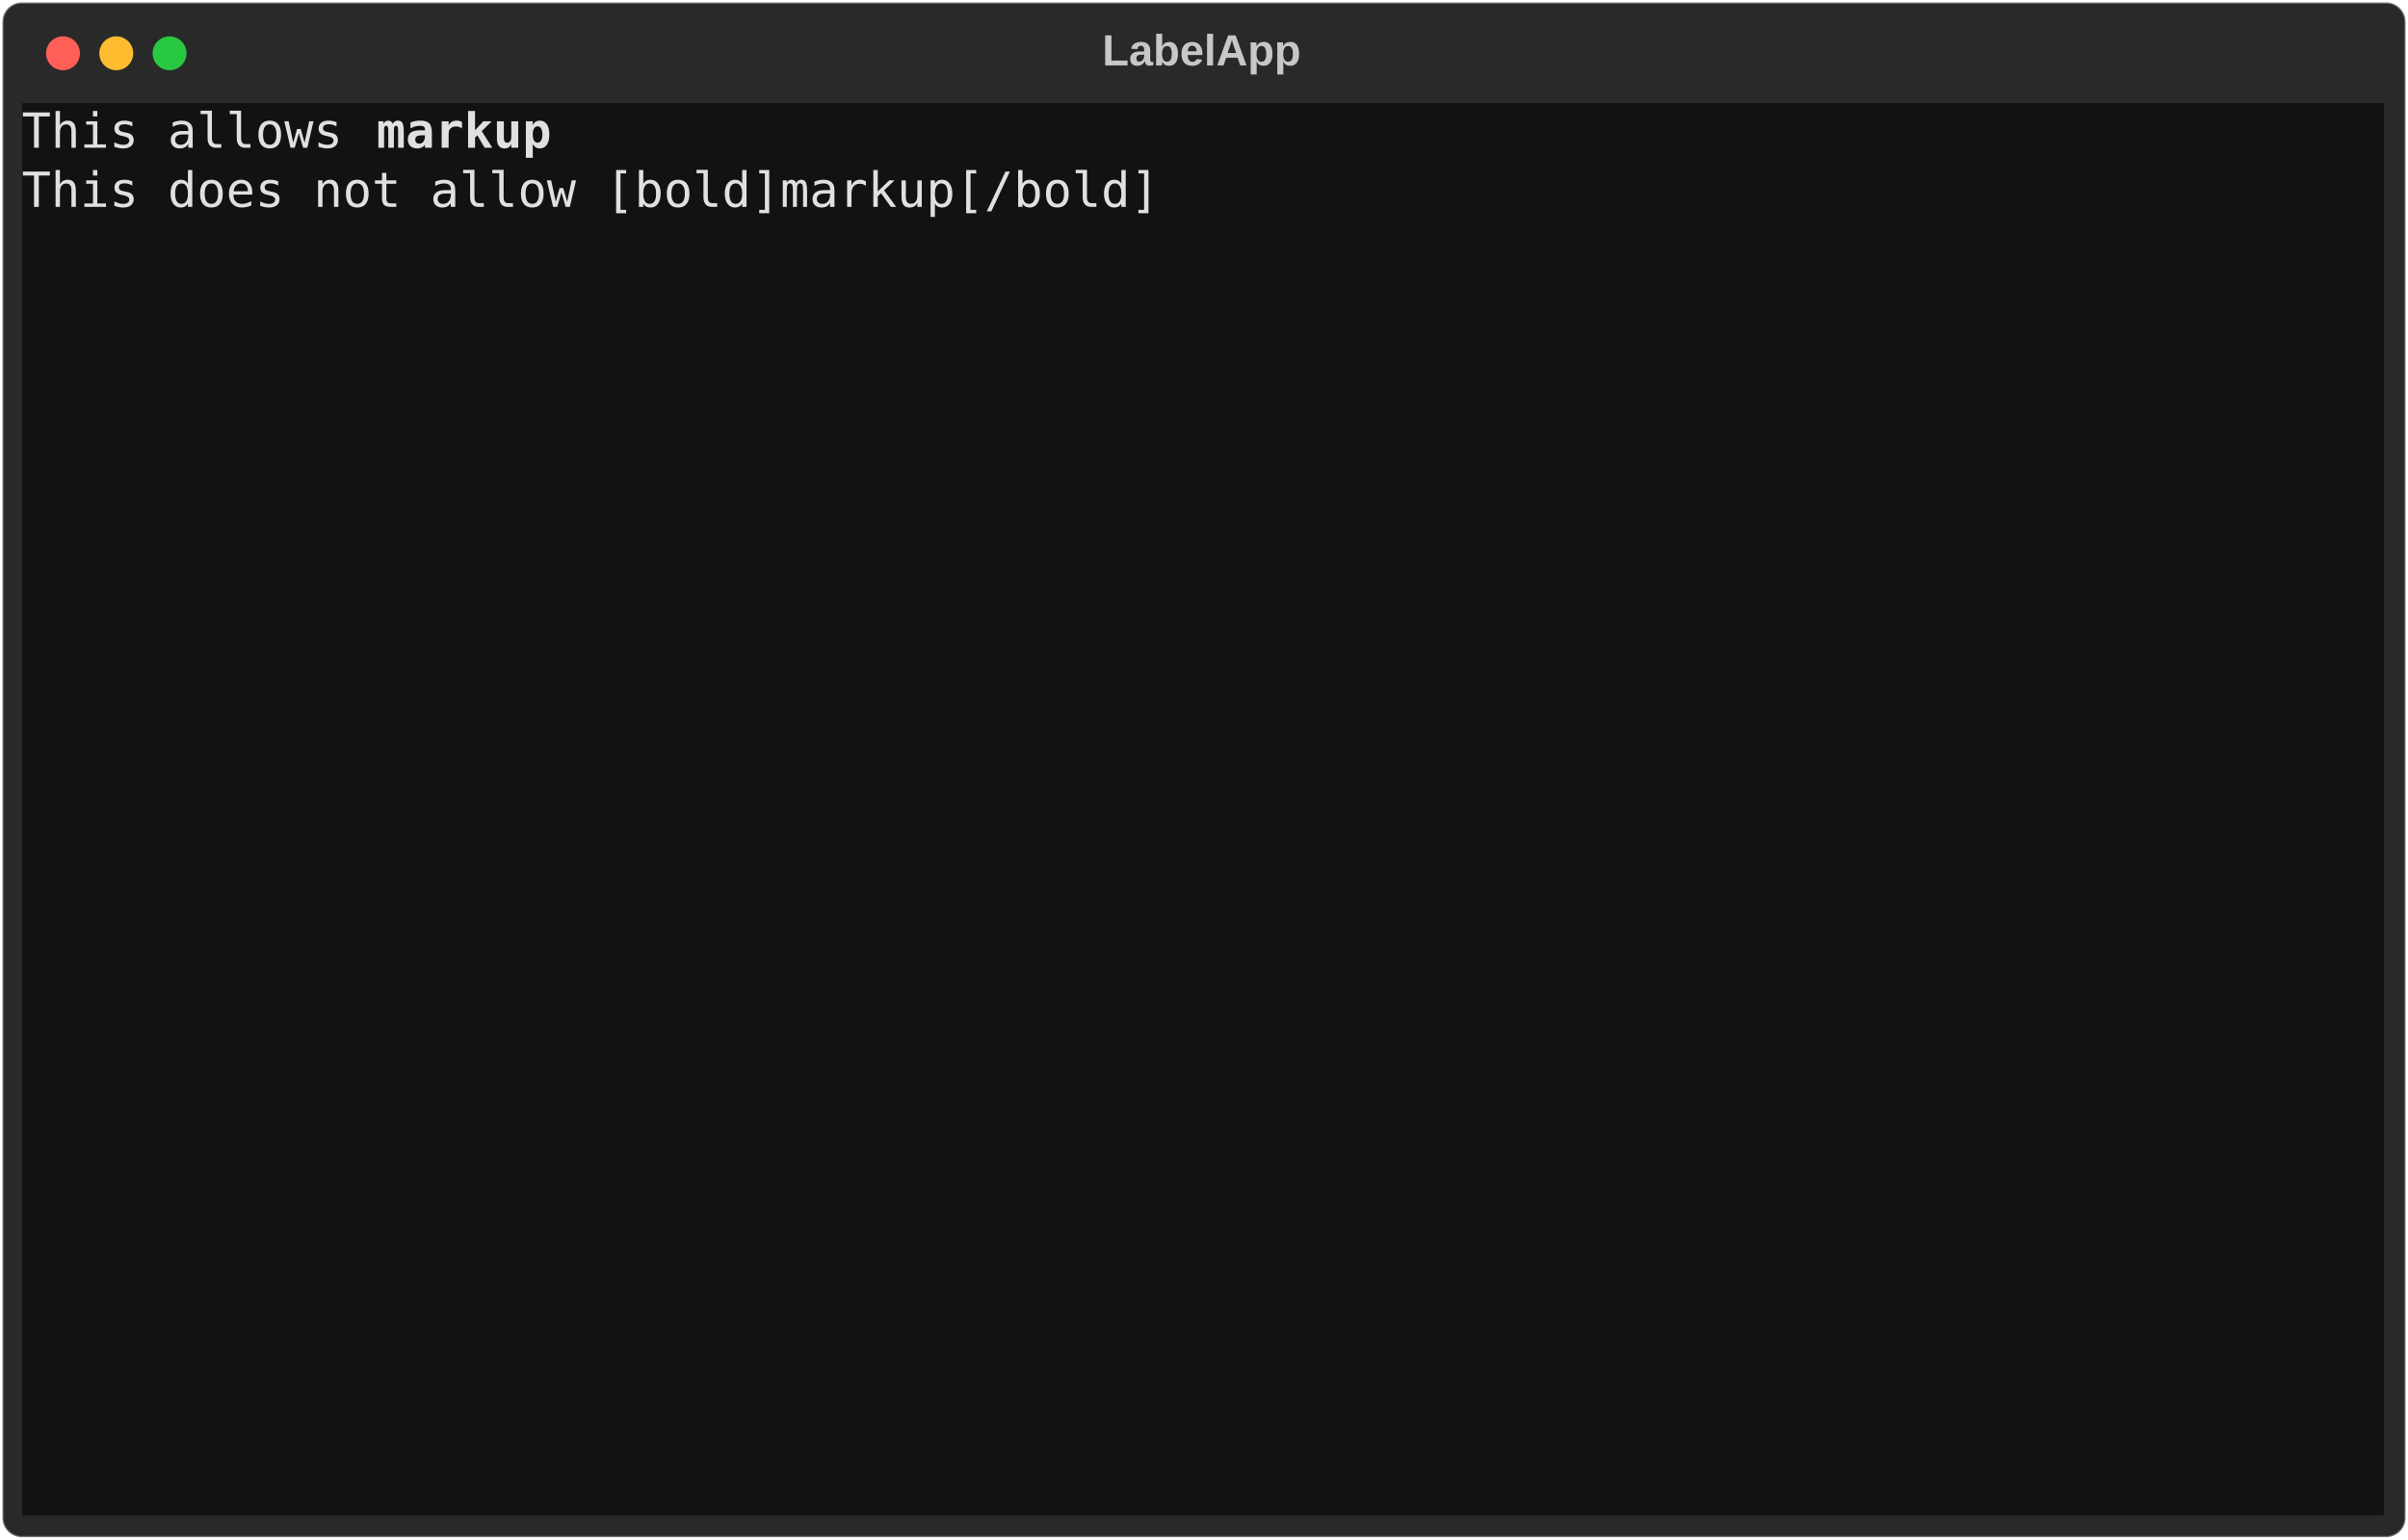
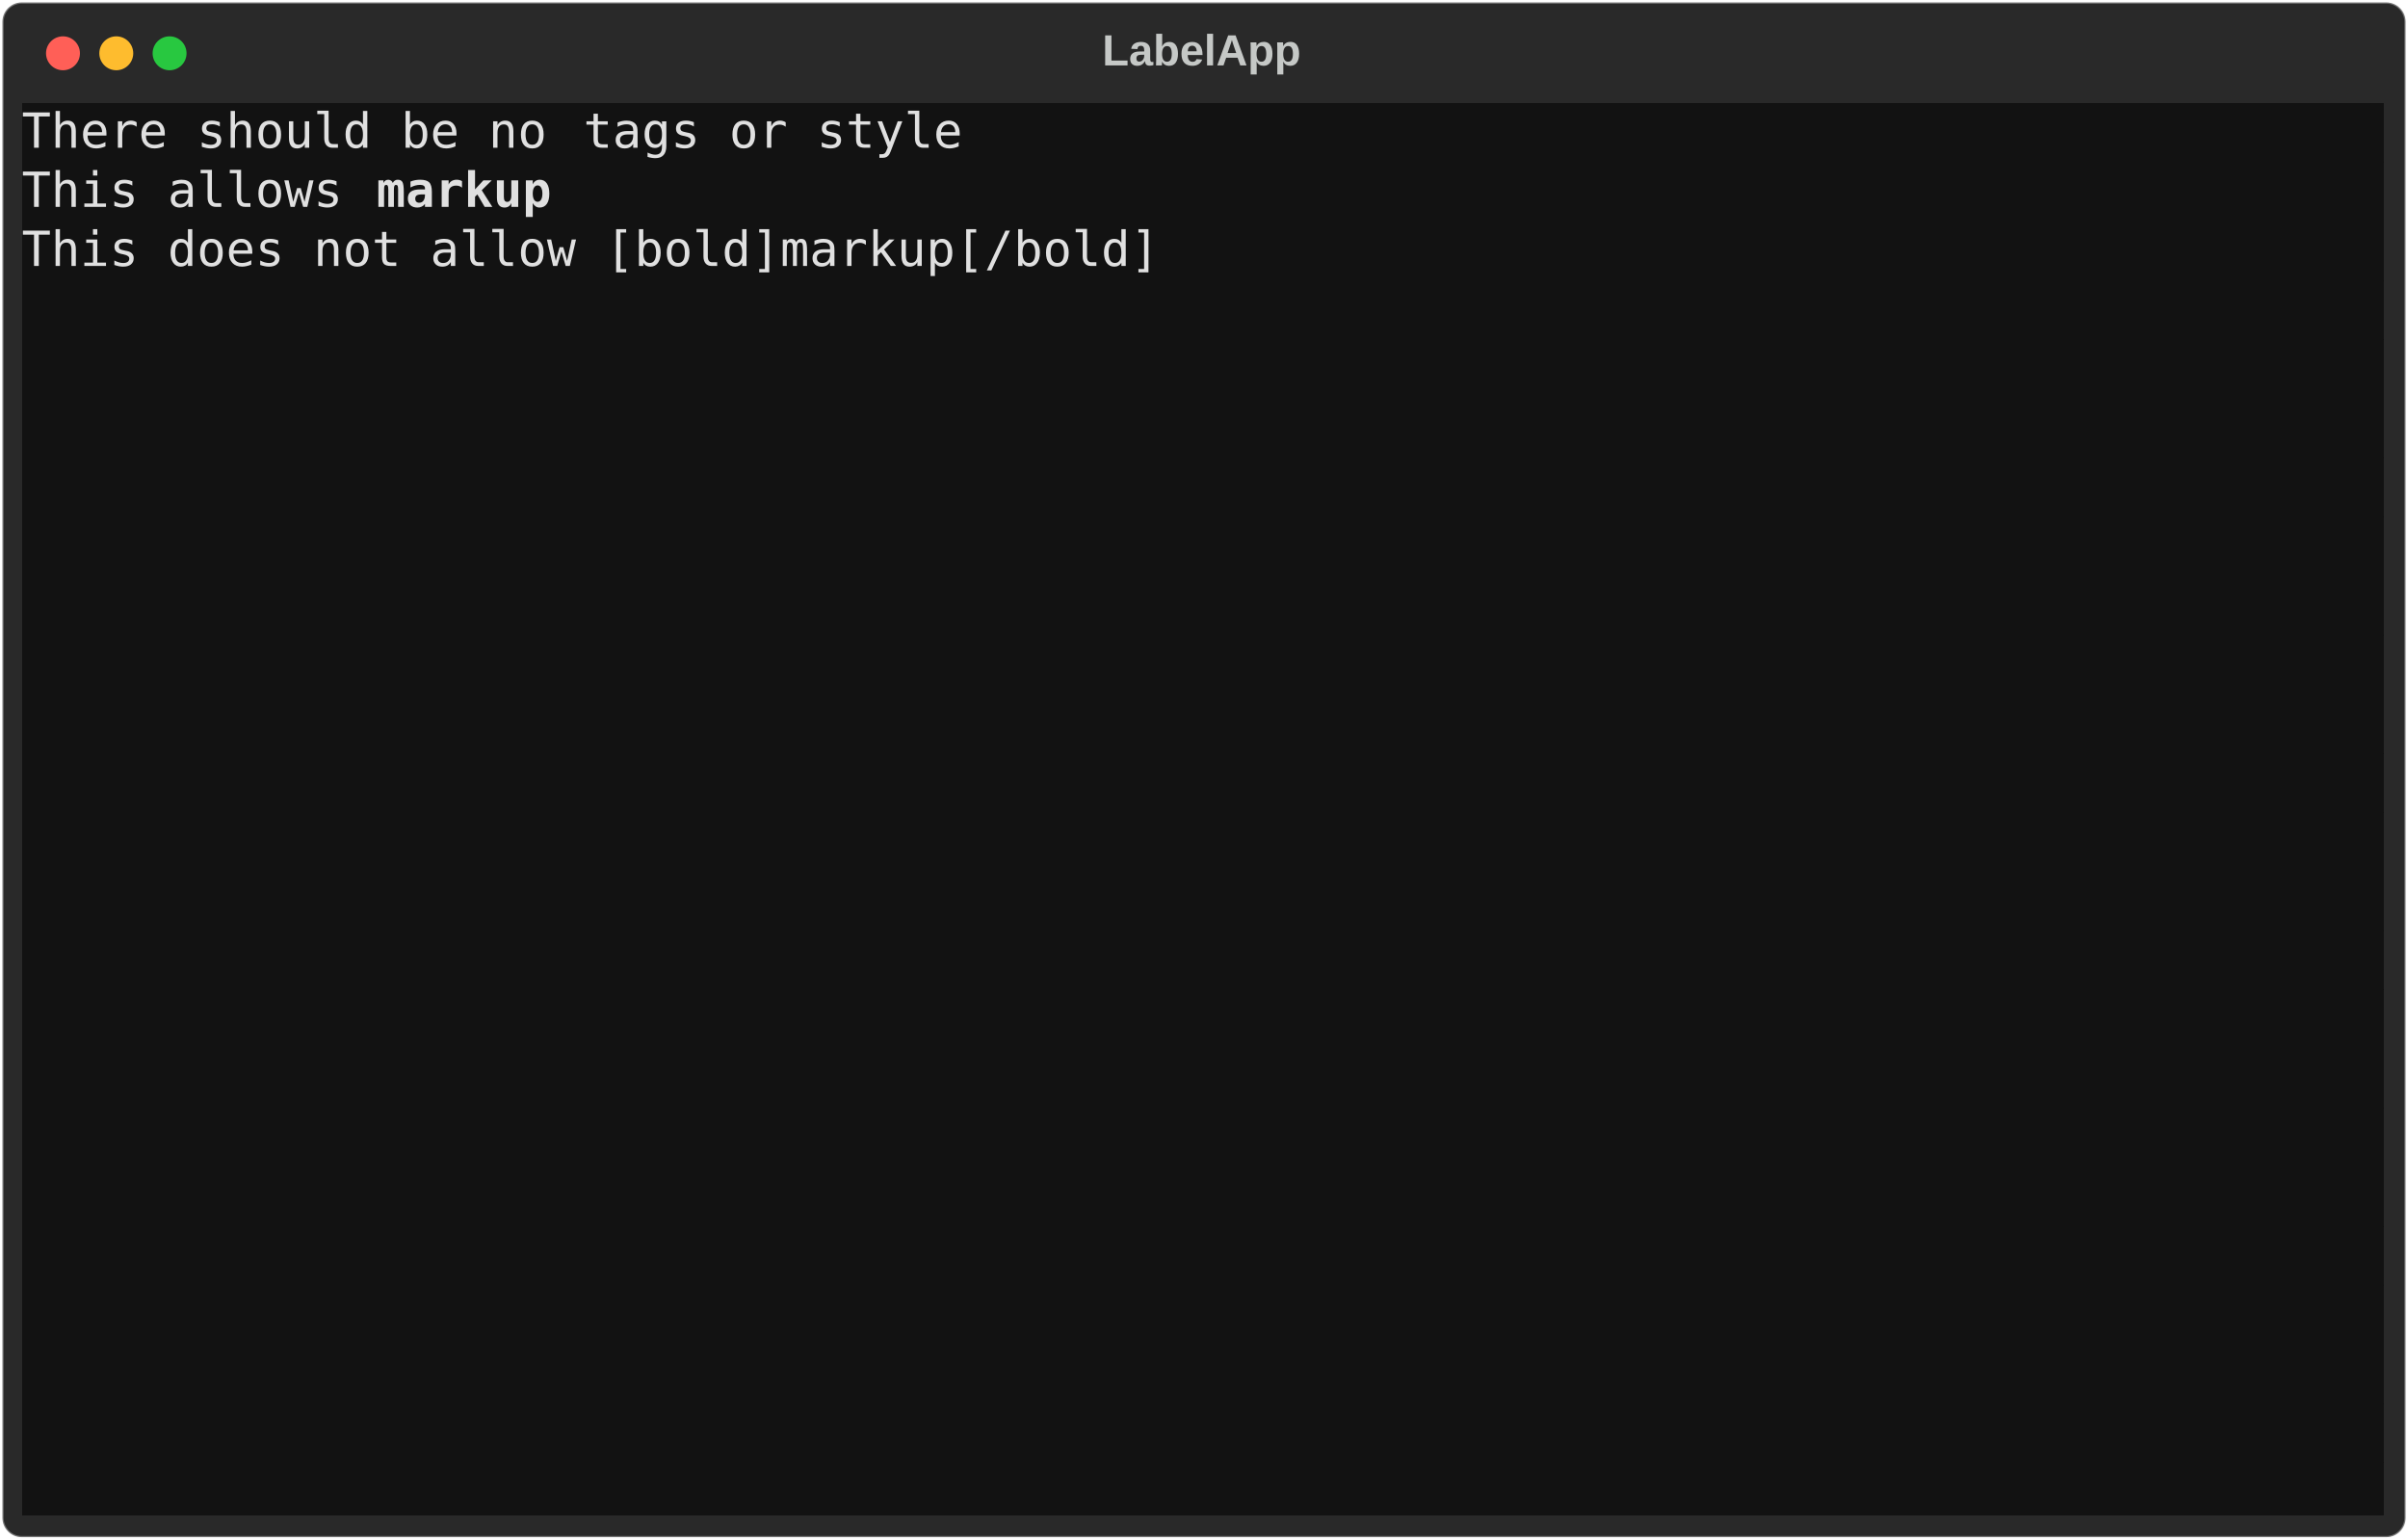
<svg xmlns="http://www.w3.org/2000/svg" class="rich-terminal" viewBox="0 0 994 635.6">
  <style>

    @font-face {
        font-family: "Fira Code";
        src: local("FiraCode-Regular"),
                url("https://cdnjs.cloudflare.com/ajax/libs/firacode/6.2.0/woff2/FiraCode-Regular.woff2") format("woff2"),
                url("https://cdnjs.cloudflare.com/ajax/libs/firacode/6.2.0/woff/FiraCode-Regular.woff") format("woff");
        font-style: normal;
        font-weight: 400;
    }
    @font-face {
        font-family: "Fira Code";
        src: local("FiraCode-Bold"),
                url("https://cdnjs.cloudflare.com/ajax/libs/firacode/6.2.0/woff2/FiraCode-Bold.woff2") format("woff2"),
                url("https://cdnjs.cloudflare.com/ajax/libs/firacode/6.2.0/woff/FiraCode-Bold.woff") format("woff");
        font-style: bold;
        font-weight: 700;
    }

-     .terminal-193165944-matrix {
+     .terminal-1106774111-matrix {
        font-family: Fira Code, monospace;
        font-size: 20px;
        line-height: 24.4px;
        font-variant-east-asian: full-width;
    }

-     .terminal-193165944-title {
+     .terminal-1106774111-title {
        font-size: 18px;
        font-weight: bold;
        font-family: arial;
    }

-     .terminal-193165944-r1 { fill: #e0e0e0 }
- .terminal-193165944-r2 { fill: #e0e0e0;font-weight: bold }
- .terminal-193165944-r3 { fill: #c5c8c6 }
+     .terminal-1106774111-r1 { fill: #e0e0e0 }
+ .terminal-1106774111-r2 { fill: #c5c8c6 }
+ .terminal-1106774111-r3 { fill: #e0e0e0;font-weight: bold }
    </style>
  <defs>
-     <clipPath id="terminal-193165944-clip-terminal">
+     <clipPath id="terminal-1106774111-clip-terminal">
      <rect x="0" y="0" width="975.0" height="584.6" />
    </clipPath>
-     <clipPath id="terminal-193165944-line-0">
+     <clipPath id="terminal-1106774111-line-0">
      <rect x="0" y="1.5" width="976" height="24.65" />
    </clipPath>
-     <clipPath id="terminal-193165944-line-1">
+     <clipPath id="terminal-1106774111-line-1">
      <rect x="0" y="25.9" width="976" height="24.65" />
    </clipPath>
-     <clipPath id="terminal-193165944-line-2">
+     <clipPath id="terminal-1106774111-line-2">
      <rect x="0" y="50.3" width="976" height="24.65" />
    </clipPath>
-     <clipPath id="terminal-193165944-line-3">
+     <clipPath id="terminal-1106774111-line-3">
      <rect x="0" y="74.7" width="976" height="24.65" />
    </clipPath>
-     <clipPath id="terminal-193165944-line-4">
+     <clipPath id="terminal-1106774111-line-4">
      <rect x="0" y="99.1" width="976" height="24.65" />
    </clipPath>
-     <clipPath id="terminal-193165944-line-5">
+     <clipPath id="terminal-1106774111-line-5">
      <rect x="0" y="123.5" width="976" height="24.65" />
    </clipPath>
-     <clipPath id="terminal-193165944-line-6">
+     <clipPath id="terminal-1106774111-line-6">
      <rect x="0" y="147.9" width="976" height="24.65" />
    </clipPath>
-     <clipPath id="terminal-193165944-line-7">
+     <clipPath id="terminal-1106774111-line-7">
      <rect x="0" y="172.3" width="976" height="24.65" />
    </clipPath>
-     <clipPath id="terminal-193165944-line-8">
+     <clipPath id="terminal-1106774111-line-8">
      <rect x="0" y="196.7" width="976" height="24.65" />
    </clipPath>
-     <clipPath id="terminal-193165944-line-9">
+     <clipPath id="terminal-1106774111-line-9">
      <rect x="0" y="221.1" width="976" height="24.65" />
    </clipPath>
-     <clipPath id="terminal-193165944-line-10">
+     <clipPath id="terminal-1106774111-line-10">
      <rect x="0" y="245.5" width="976" height="24.65" />
    </clipPath>
-     <clipPath id="terminal-193165944-line-11">
+     <clipPath id="terminal-1106774111-line-11">
      <rect x="0" y="269.9" width="976" height="24.65" />
    </clipPath>
-     <clipPath id="terminal-193165944-line-12">
+     <clipPath id="terminal-1106774111-line-12">
      <rect x="0" y="294.3" width="976" height="24.65" />
    </clipPath>
-     <clipPath id="terminal-193165944-line-13">
+     <clipPath id="terminal-1106774111-line-13">
      <rect x="0" y="318.7" width="976" height="24.65" />
    </clipPath>
-     <clipPath id="terminal-193165944-line-14">
+     <clipPath id="terminal-1106774111-line-14">
      <rect x="0" y="343.1" width="976" height="24.65" />
    </clipPath>
-     <clipPath id="terminal-193165944-line-15">
+     <clipPath id="terminal-1106774111-line-15">
      <rect x="0" y="367.5" width="976" height="24.65" />
    </clipPath>
-     <clipPath id="terminal-193165944-line-16">
+     <clipPath id="terminal-1106774111-line-16">
      <rect x="0" y="391.9" width="976" height="24.65" />
    </clipPath>
-     <clipPath id="terminal-193165944-line-17">
+     <clipPath id="terminal-1106774111-line-17">
      <rect x="0" y="416.3" width="976" height="24.65" />
    </clipPath>
-     <clipPath id="terminal-193165944-line-18">
+     <clipPath id="terminal-1106774111-line-18">
      <rect x="0" y="440.7" width="976" height="24.65" />
    </clipPath>
-     <clipPath id="terminal-193165944-line-19">
+     <clipPath id="terminal-1106774111-line-19">
      <rect x="0" y="465.1" width="976" height="24.65" />
    </clipPath>
-     <clipPath id="terminal-193165944-line-20">
+     <clipPath id="terminal-1106774111-line-20">
      <rect x="0" y="489.5" width="976" height="24.65" />
    </clipPath>
-     <clipPath id="terminal-193165944-line-21">
+     <clipPath id="terminal-1106774111-line-21">
      <rect x="0" y="513.9" width="976" height="24.65" />
    </clipPath>
-     <clipPath id="terminal-193165944-line-22">
+     <clipPath id="terminal-1106774111-line-22">
      <rect x="0" y="538.3" width="976" height="24.65" />
    </clipPath>
  </defs>
  <rect fill="#292929" stroke="rgba(255,255,255,0.35)" stroke-width="1" x="1" y="1" width="992" height="633.6" rx="8" />
-   <text class="terminal-193165944-title" fill="#c5c8c6" text-anchor="middle" x="496" y="27">LabelApp</text>
+   <text class="terminal-1106774111-title" fill="#c5c8c6" text-anchor="middle" x="496" y="27">LabelApp</text>
  <g transform="translate(26,22)">
    <circle cx="0" cy="0" r="7" fill="#ff5f57" />
    <circle cx="22" cy="0" r="7" fill="#febc2e" />
    <circle cx="44" cy="0" r="7" fill="#28c840" />
  </g>
-   <g transform="translate(9, 41)" clip-path="url(#terminal-193165944-clip-terminal)">
-     <rect fill="#121212" x="0" y="1.5" width="146.4" height="24.65" shape-rendering="crispEdges" />
-     <rect fill="#121212" x="146.4" y="1.5" width="73.2" height="24.65" shape-rendering="crispEdges" />
-     <rect fill="#121212" x="219.6" y="1.5" width="756.4" height="24.65" shape-rendering="crispEdges" />
-     <rect fill="#121212" x="0" y="25.9" width="475.8" height="24.65" shape-rendering="crispEdges" />
-     <rect fill="#121212" x="475.8" y="25.9" width="500.2" height="24.65" shape-rendering="crispEdges" />
-     <rect fill="#121212" x="0" y="50.3" width="976" height="24.65" shape-rendering="crispEdges" />
+   <g transform="translate(9, 41)" clip-path="url(#terminal-1106774111-clip-terminal)">
+     <rect fill="#121212" x="0" y="1.5" width="231.8" height="24.65" shape-rendering="crispEdges" />
+     <rect fill="#121212" x="231.8" y="1.5" width="158.6" height="24.65" shape-rendering="crispEdges" />
+     <rect fill="#121212" x="390.4" y="1.5" width="585.6" height="24.65" shape-rendering="crispEdges" />
+     <rect fill="#121212" x="0" y="25.9" width="146.4" height="24.65" shape-rendering="crispEdges" />
+     <rect fill="#121212" x="146.4" y="25.9" width="73.2" height="24.65" shape-rendering="crispEdges" />
+     <rect fill="#121212" x="219.6" y="25.9" width="756.4" height="24.65" shape-rendering="crispEdges" />
+     <rect fill="#121212" x="0" y="50.3" width="475.8" height="24.65" shape-rendering="crispEdges" />
+     <rect fill="#121212" x="475.8" y="50.3" width="500.2" height="24.65" shape-rendering="crispEdges" />
    <rect fill="#121212" x="0" y="74.7" width="976" height="24.65" shape-rendering="crispEdges" />
    <rect fill="#121212" x="0" y="99.1" width="976" height="24.65" shape-rendering="crispEdges" />
    <rect fill="#121212" x="0" y="123.5" width="976" height="24.65" shape-rendering="crispEdges" />
    <rect fill="#121212" x="0" y="147.9" width="976" height="24.65" shape-rendering="crispEdges" />
    <rect fill="#121212" x="0" y="172.3" width="976" height="24.65" shape-rendering="crispEdges" />
    <rect fill="#121212" x="0" y="196.7" width="976" height="24.65" shape-rendering="crispEdges" />
    <rect fill="#121212" x="0" y="221.1" width="976" height="24.65" shape-rendering="crispEdges" />
    <rect fill="#121212" x="0" y="245.5" width="976" height="24.65" shape-rendering="crispEdges" />
    <rect fill="#121212" x="0" y="269.9" width="976" height="24.65" shape-rendering="crispEdges" />
    <rect fill="#121212" x="0" y="294.3" width="976" height="24.65" shape-rendering="crispEdges" />
    <rect fill="#121212" x="0" y="318.7" width="976" height="24.65" shape-rendering="crispEdges" />
    <rect fill="#121212" x="0" y="343.1" width="976" height="24.65" shape-rendering="crispEdges" />
    <rect fill="#121212" x="0" y="367.5" width="976" height="24.65" shape-rendering="crispEdges" />
    <rect fill="#121212" x="0" y="391.9" width="976" height="24.65" shape-rendering="crispEdges" />
    <rect fill="#121212" x="0" y="416.3" width="976" height="24.65" shape-rendering="crispEdges" />
    <rect fill="#121212" x="0" y="440.7" width="976" height="24.65" shape-rendering="crispEdges" />
    <rect fill="#121212" x="0" y="465.1" width="976" height="24.65" shape-rendering="crispEdges" />
    <rect fill="#121212" x="0" y="489.5" width="976" height="24.65" shape-rendering="crispEdges" />
    <rect fill="#121212" x="0" y="513.9" width="976" height="24.65" shape-rendering="crispEdges" />
    <rect fill="#121212" x="0" y="538.3" width="976" height="24.65" shape-rendering="crispEdges" />
    <rect fill="#121212" x="0" y="562.7" width="976" height="24.65" shape-rendering="crispEdges" />
-     <g class="terminal-193165944-matrix">
-       <text class="terminal-193165944-r1" x="0" y="20" textLength="146.4" clip-path="url(#terminal-193165944-line-0)">This allows </text>
-       <text class="terminal-193165944-r2" x="146.4" y="20" textLength="73.2" clip-path="url(#terminal-193165944-line-0)">markup</text>
-       <text class="terminal-193165944-r3" x="976" y="20" textLength="12.2" clip-path="url(#terminal-193165944-line-0)">
- </text>
-       <text class="terminal-193165944-r1" x="0" y="44.4" textLength="475.8" clip-path="url(#terminal-193165944-line-1)">This does not allow [bold]markup[/bold]</text>
-       <text class="terminal-193165944-r3" x="976" y="44.4" textLength="12.2" clip-path="url(#terminal-193165944-line-1)">
- </text>
-       <text class="terminal-193165944-r3" x="976" y="68.8" textLength="12.2" clip-path="url(#terminal-193165944-line-2)">
- </text>
-       <text class="terminal-193165944-r3" x="976" y="93.2" textLength="12.2" clip-path="url(#terminal-193165944-line-3)">
- </text>
-       <text class="terminal-193165944-r3" x="976" y="117.6" textLength="12.2" clip-path="url(#terminal-193165944-line-4)">
- </text>
-       <text class="terminal-193165944-r3" x="976" y="142" textLength="12.2" clip-path="url(#terminal-193165944-line-5)">
- </text>
-       <text class="terminal-193165944-r3" x="976" y="166.4" textLength="12.2" clip-path="url(#terminal-193165944-line-6)">
- </text>
-       <text class="terminal-193165944-r3" x="976" y="190.8" textLength="12.2" clip-path="url(#terminal-193165944-line-7)">
- </text>
-       <text class="terminal-193165944-r3" x="976" y="215.2" textLength="12.2" clip-path="url(#terminal-193165944-line-8)">
- </text>
-       <text class="terminal-193165944-r3" x="976" y="239.6" textLength="12.2" clip-path="url(#terminal-193165944-line-9)">
- </text>
-       <text class="terminal-193165944-r3" x="976" y="264" textLength="12.2" clip-path="url(#terminal-193165944-line-10)">
- </text>
-       <text class="terminal-193165944-r3" x="976" y="288.4" textLength="12.2" clip-path="url(#terminal-193165944-line-11)">
- </text>
-       <text class="terminal-193165944-r3" x="976" y="312.8" textLength="12.2" clip-path="url(#terminal-193165944-line-12)">
- </text>
-       <text class="terminal-193165944-r3" x="976" y="337.2" textLength="12.2" clip-path="url(#terminal-193165944-line-13)">
- </text>
-       <text class="terminal-193165944-r3" x="976" y="361.6" textLength="12.2" clip-path="url(#terminal-193165944-line-14)">
- </text>
-       <text class="terminal-193165944-r3" x="976" y="386" textLength="12.2" clip-path="url(#terminal-193165944-line-15)">
- </text>
-       <text class="terminal-193165944-r3" x="976" y="410.4" textLength="12.2" clip-path="url(#terminal-193165944-line-16)">
- </text>
-       <text class="terminal-193165944-r3" x="976" y="434.8" textLength="12.2" clip-path="url(#terminal-193165944-line-17)">
- </text>
-       <text class="terminal-193165944-r3" x="976" y="459.2" textLength="12.2" clip-path="url(#terminal-193165944-line-18)">
- </text>
-       <text class="terminal-193165944-r3" x="976" y="483.6" textLength="12.2" clip-path="url(#terminal-193165944-line-19)">
- </text>
-       <text class="terminal-193165944-r3" x="976" y="508" textLength="12.2" clip-path="url(#terminal-193165944-line-20)">
- </text>
-       <text class="terminal-193165944-r3" x="976" y="532.4" textLength="12.2" clip-path="url(#terminal-193165944-line-21)">
- </text>
-       <text class="terminal-193165944-r3" x="976" y="556.8" textLength="12.2" clip-path="url(#terminal-193165944-line-22)">
+     <g class="terminal-1106774111-matrix">
+       <text class="terminal-1106774111-r1" x="0" y="20" textLength="231.8" clip-path="url(#terminal-1106774111-line-0)">There should be no </text>
+       <text class="terminal-1106774111-r1" x="231.8" y="20" textLength="158.6" clip-path="url(#terminal-1106774111-line-0)">tags or style</text>
+       <text class="terminal-1106774111-r2" x="976" y="20" textLength="12.2" clip-path="url(#terminal-1106774111-line-0)">
+ </text>
+       <text class="terminal-1106774111-r1" x="0" y="44.4" textLength="146.4" clip-path="url(#terminal-1106774111-line-1)">This allows </text>
+       <text class="terminal-1106774111-r3" x="146.4" y="44.4" textLength="73.2" clip-path="url(#terminal-1106774111-line-1)">markup</text>
+       <text class="terminal-1106774111-r2" x="976" y="44.4" textLength="12.2" clip-path="url(#terminal-1106774111-line-1)">
+ </text>
+       <text class="terminal-1106774111-r1" x="0" y="68.8" textLength="475.8" clip-path="url(#terminal-1106774111-line-2)">This does not allow [bold]markup[/bold]</text>
+       <text class="terminal-1106774111-r2" x="976" y="68.8" textLength="12.2" clip-path="url(#terminal-1106774111-line-2)">
+ </text>
+       <text class="terminal-1106774111-r2" x="976" y="93.2" textLength="12.2" clip-path="url(#terminal-1106774111-line-3)">
+ </text>
+       <text class="terminal-1106774111-r2" x="976" y="117.6" textLength="12.2" clip-path="url(#terminal-1106774111-line-4)">
+ </text>
+       <text class="terminal-1106774111-r2" x="976" y="142" textLength="12.2" clip-path="url(#terminal-1106774111-line-5)">
+ </text>
+       <text class="terminal-1106774111-r2" x="976" y="166.4" textLength="12.2" clip-path="url(#terminal-1106774111-line-6)">
+ </text>
+       <text class="terminal-1106774111-r2" x="976" y="190.8" textLength="12.2" clip-path="url(#terminal-1106774111-line-7)">
+ </text>
+       <text class="terminal-1106774111-r2" x="976" y="215.2" textLength="12.2" clip-path="url(#terminal-1106774111-line-8)">
+ </text>
+       <text class="terminal-1106774111-r2" x="976" y="239.6" textLength="12.2" clip-path="url(#terminal-1106774111-line-9)">
+ </text>
+       <text class="terminal-1106774111-r2" x="976" y="264" textLength="12.2" clip-path="url(#terminal-1106774111-line-10)">
+ </text>
+       <text class="terminal-1106774111-r2" x="976" y="288.4" textLength="12.2" clip-path="url(#terminal-1106774111-line-11)">
+ </text>
+       <text class="terminal-1106774111-r2" x="976" y="312.8" textLength="12.2" clip-path="url(#terminal-1106774111-line-12)">
+ </text>
+       <text class="terminal-1106774111-r2" x="976" y="337.2" textLength="12.2" clip-path="url(#terminal-1106774111-line-13)">
+ </text>
+       <text class="terminal-1106774111-r2" x="976" y="361.6" textLength="12.2" clip-path="url(#terminal-1106774111-line-14)">
+ </text>
+       <text class="terminal-1106774111-r2" x="976" y="386" textLength="12.2" clip-path="url(#terminal-1106774111-line-15)">
+ </text>
+       <text class="terminal-1106774111-r2" x="976" y="410.4" textLength="12.2" clip-path="url(#terminal-1106774111-line-16)">
+ </text>
+       <text class="terminal-1106774111-r2" x="976" y="434.8" textLength="12.2" clip-path="url(#terminal-1106774111-line-17)">
+ </text>
+       <text class="terminal-1106774111-r2" x="976" y="459.2" textLength="12.2" clip-path="url(#terminal-1106774111-line-18)">
+ </text>
+       <text class="terminal-1106774111-r2" x="976" y="483.6" textLength="12.2" clip-path="url(#terminal-1106774111-line-19)">
+ </text>
+       <text class="terminal-1106774111-r2" x="976" y="508" textLength="12.2" clip-path="url(#terminal-1106774111-line-20)">
+ </text>
+       <text class="terminal-1106774111-r2" x="976" y="532.4" textLength="12.2" clip-path="url(#terminal-1106774111-line-21)">
+ </text>
+       <text class="terminal-1106774111-r2" x="976" y="556.8" textLength="12.2" clip-path="url(#terminal-1106774111-line-22)">
</text>
    </g>
  </g>
</svg>
